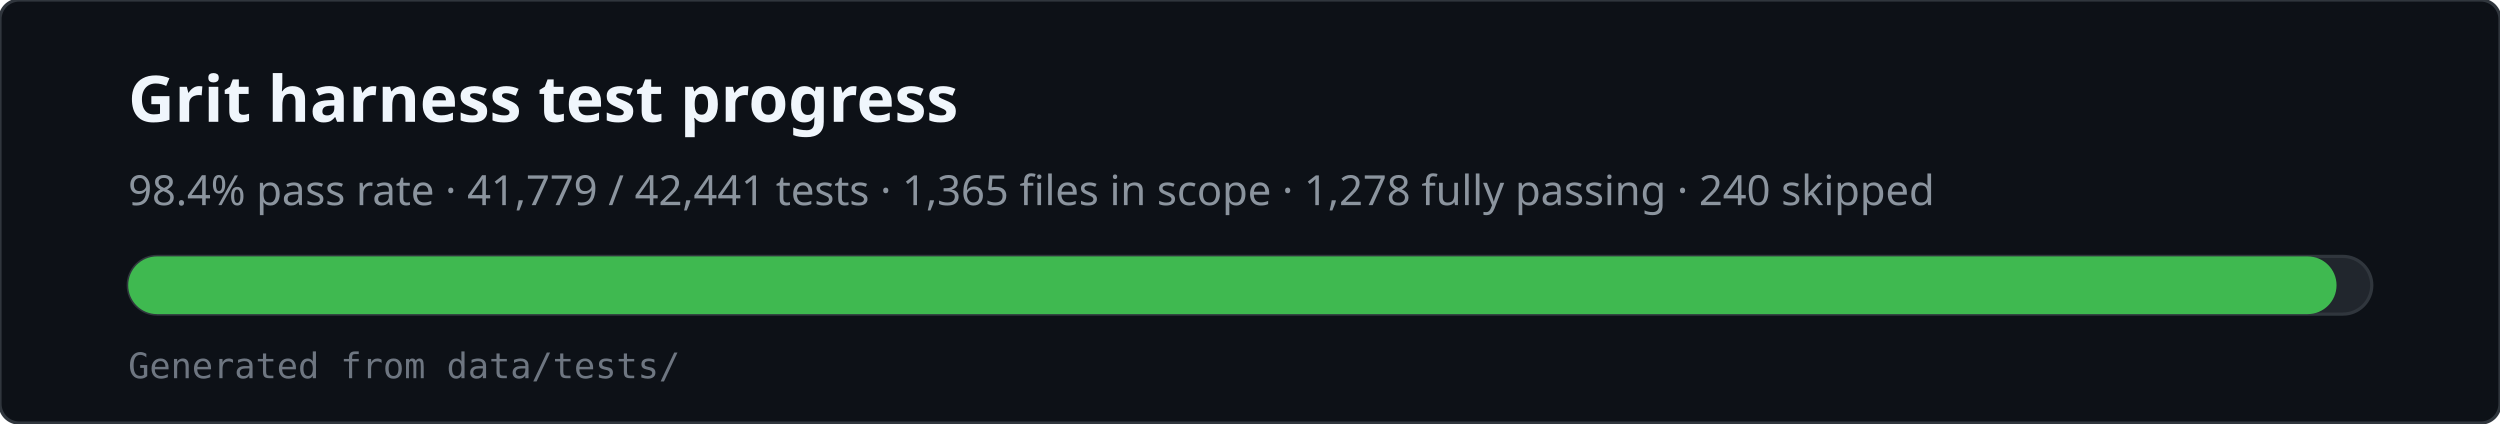
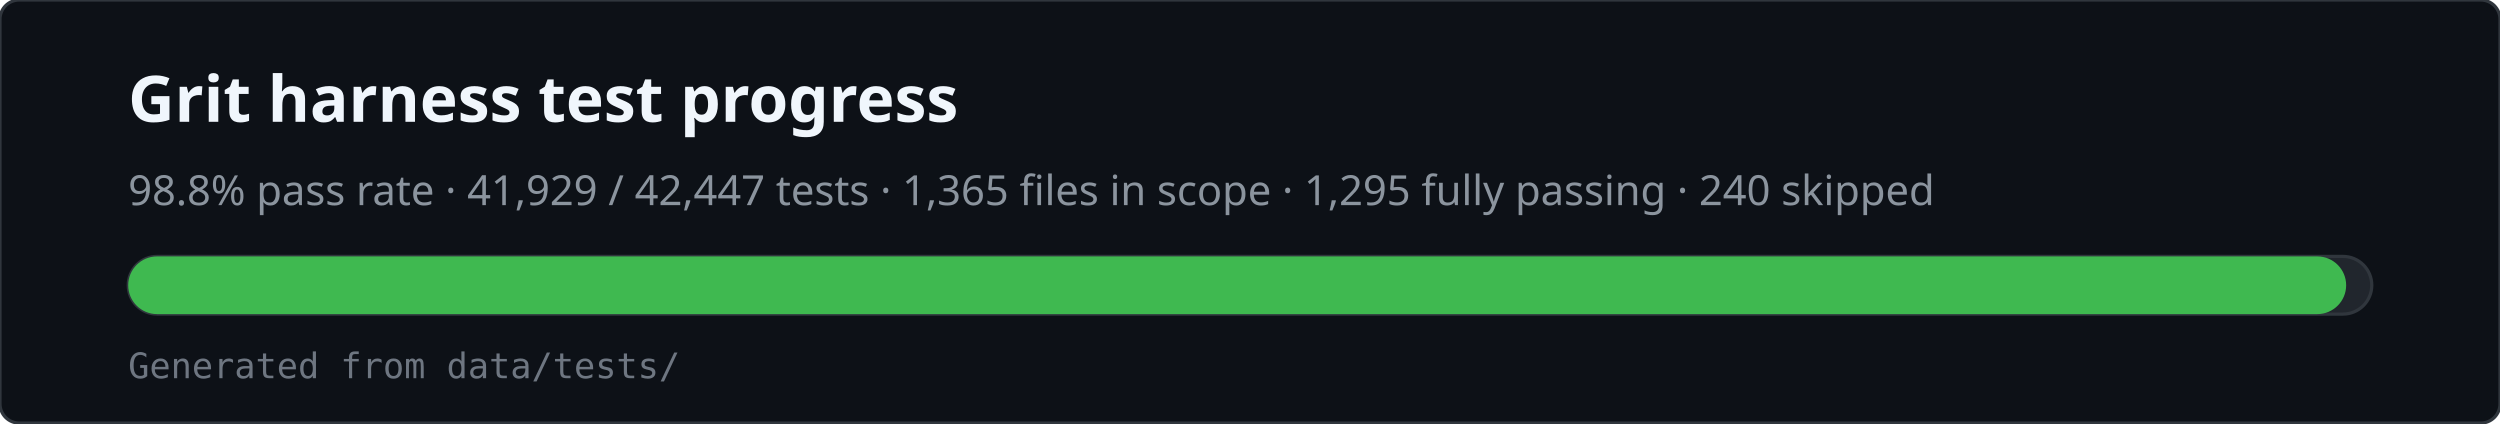
<svg xmlns="http://www.w3.org/2000/svg" viewBox="0 0 780 132" width="780" height="132" role="img" aria-labelledby="svg-title svg-desc">
  <rect x="0" y="0" width="780" height="132" rx="6" fill="#0d1117" stroke="#30363d" />
  <text x="40" y="38" fill="#f0f6fc" font-family="ui-sans-serif,system-ui,sans-serif" font-size="20" font-weight="600">Grit harness test progress</text>
-   <text x="40" y="64" fill="#8b949e" font-family="ui-sans-serif,system-ui,sans-serif" font-size="13">98.4% pass rate · 41,779 / 42,441 tests · 1,365 files in scope · 1,278 fully passing · 240 skipped</text>
+   <text x="40" y="64" fill="#8b949e" font-family="ui-sans-serif,system-ui,sans-serif" font-size="13">98.8% pass rate · 41,929 / 42,447 tests · 1,365 files in scope · 1,295 fully passing · 240 skipped</text>
  <rect x="40" y="80" width="700" height="18" rx="9" fill="#21262d" stroke="#30363d" />
-   <rect x="40" y="80" width="689" height="18" rx="9" fill="#3fb950" />
+   <rect x="40" y="80" width="692" height="18" rx="9" fill="#3fb950" />
  <text x="40" y="118" fill="#6e7681" font-family="ui-monospace,monospace" font-size="11">Generated from data/tests/</text>
</svg>
